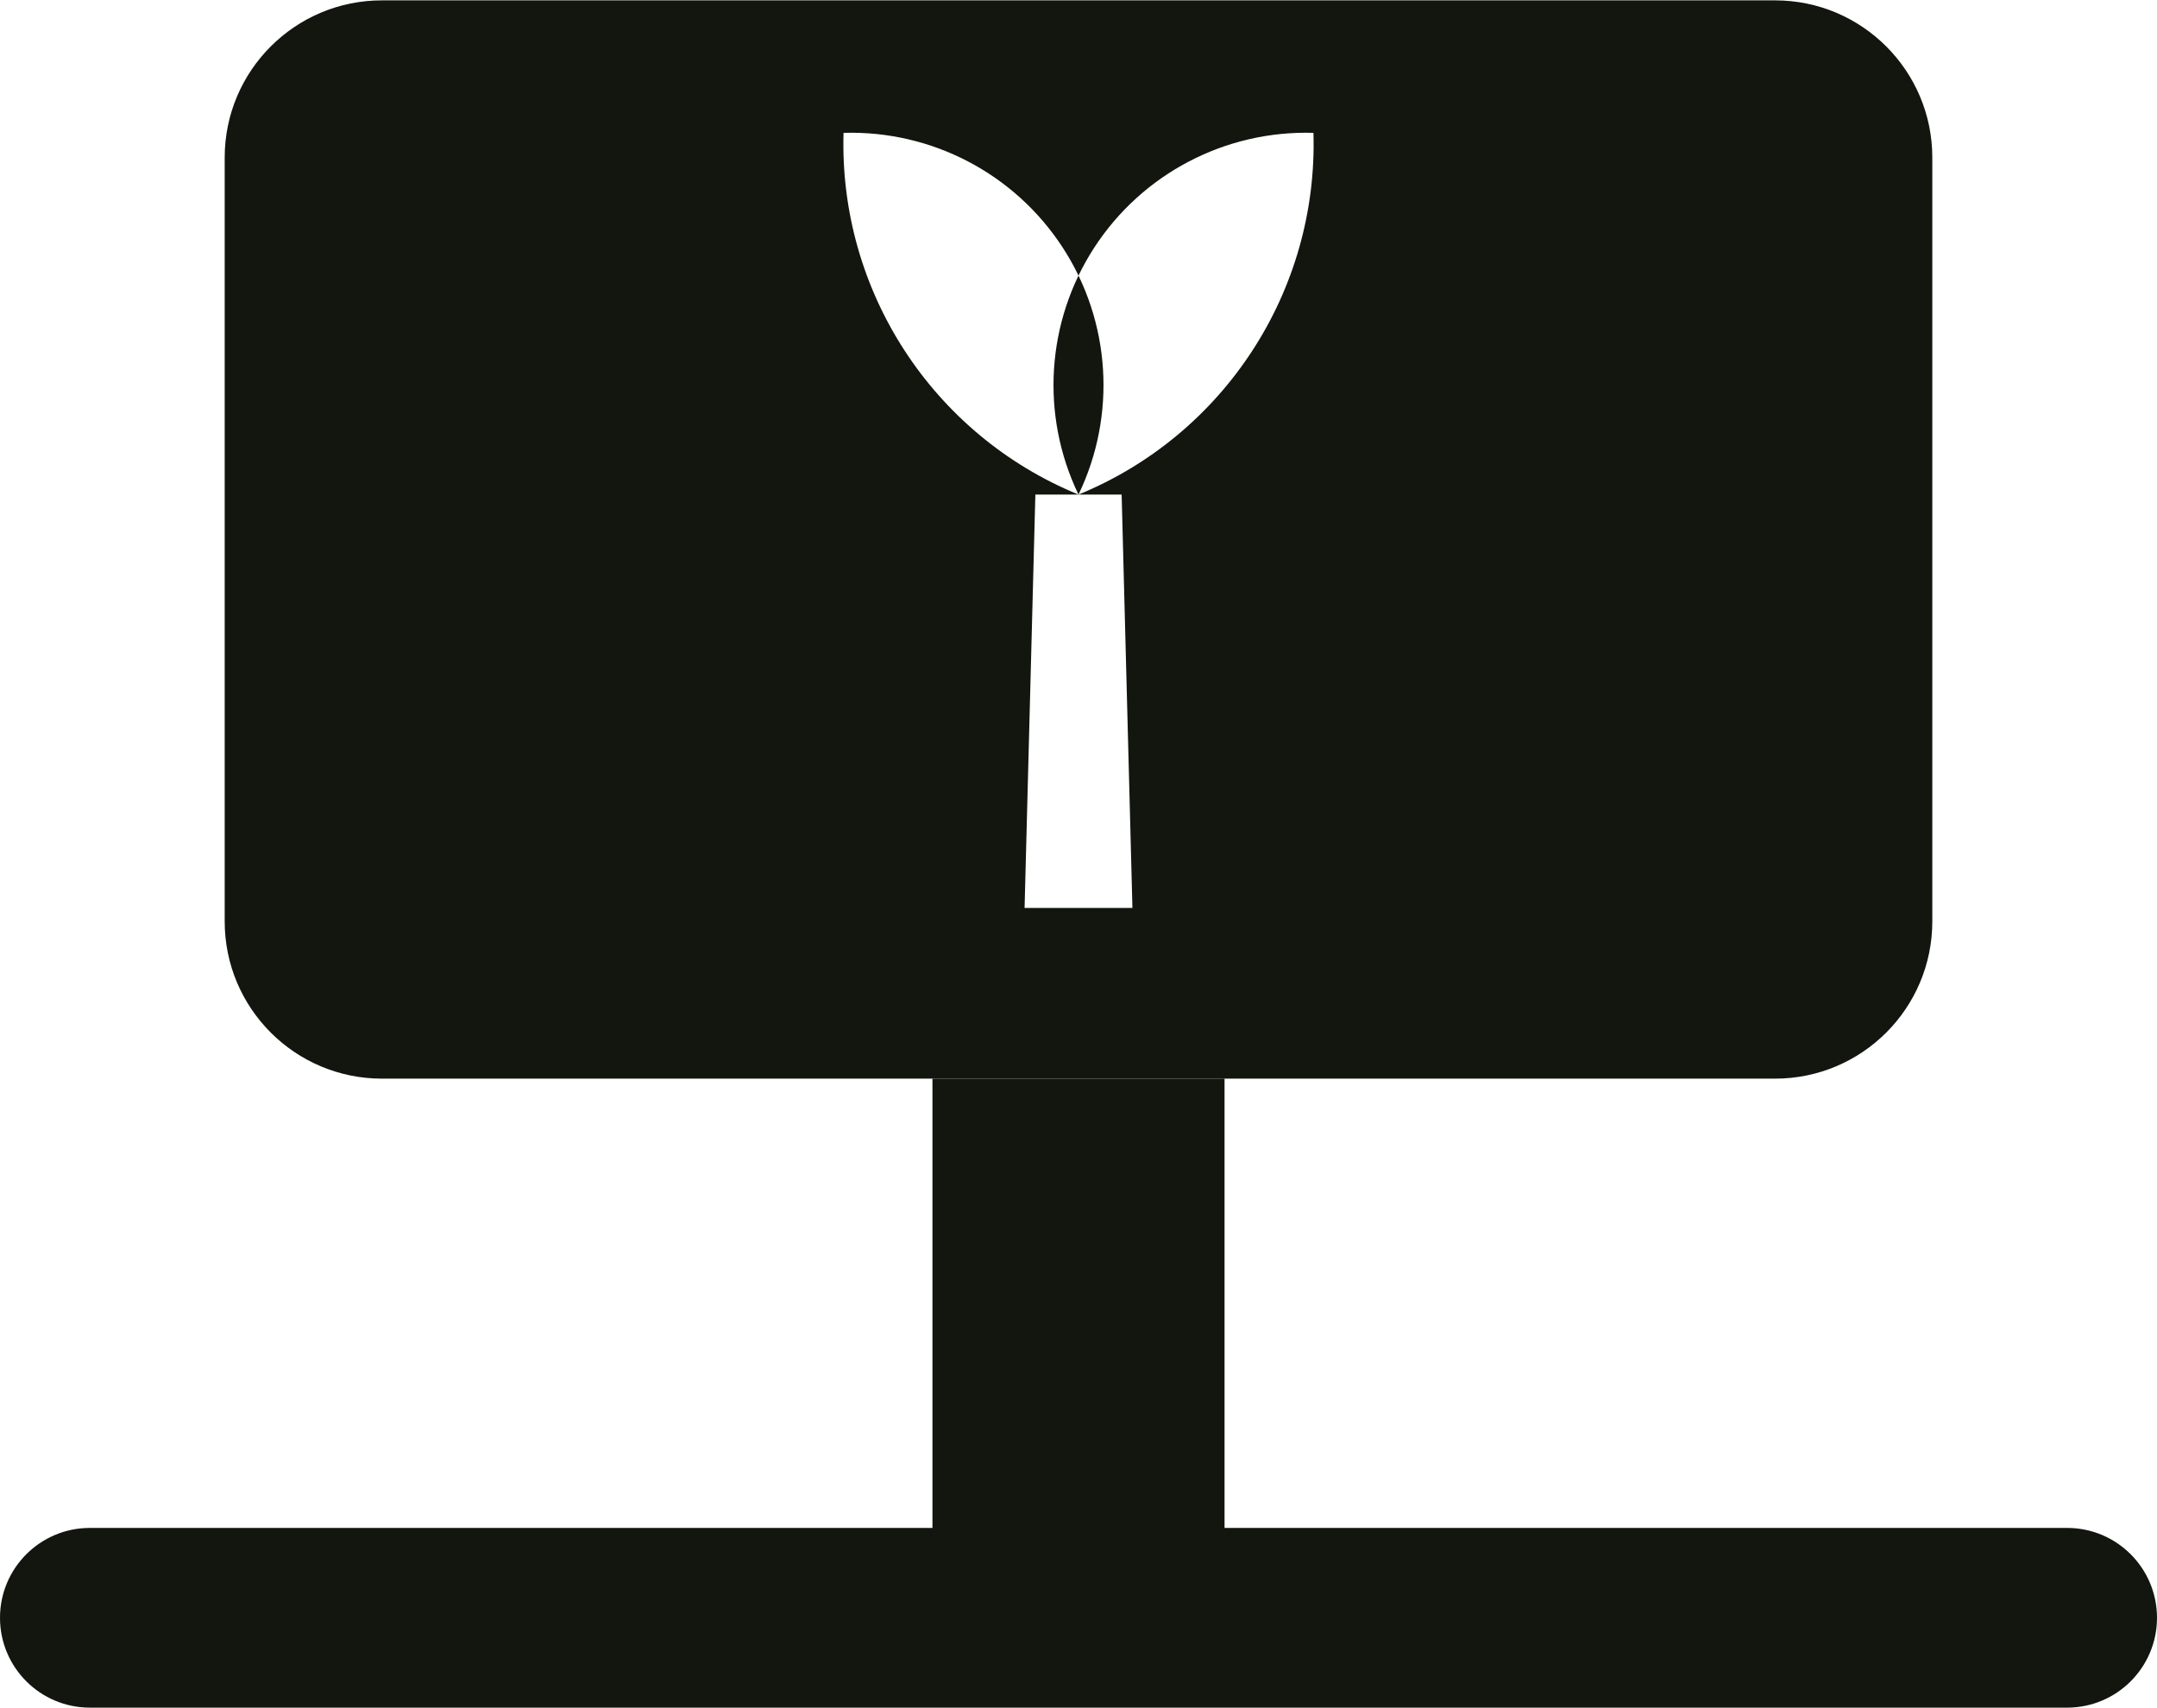
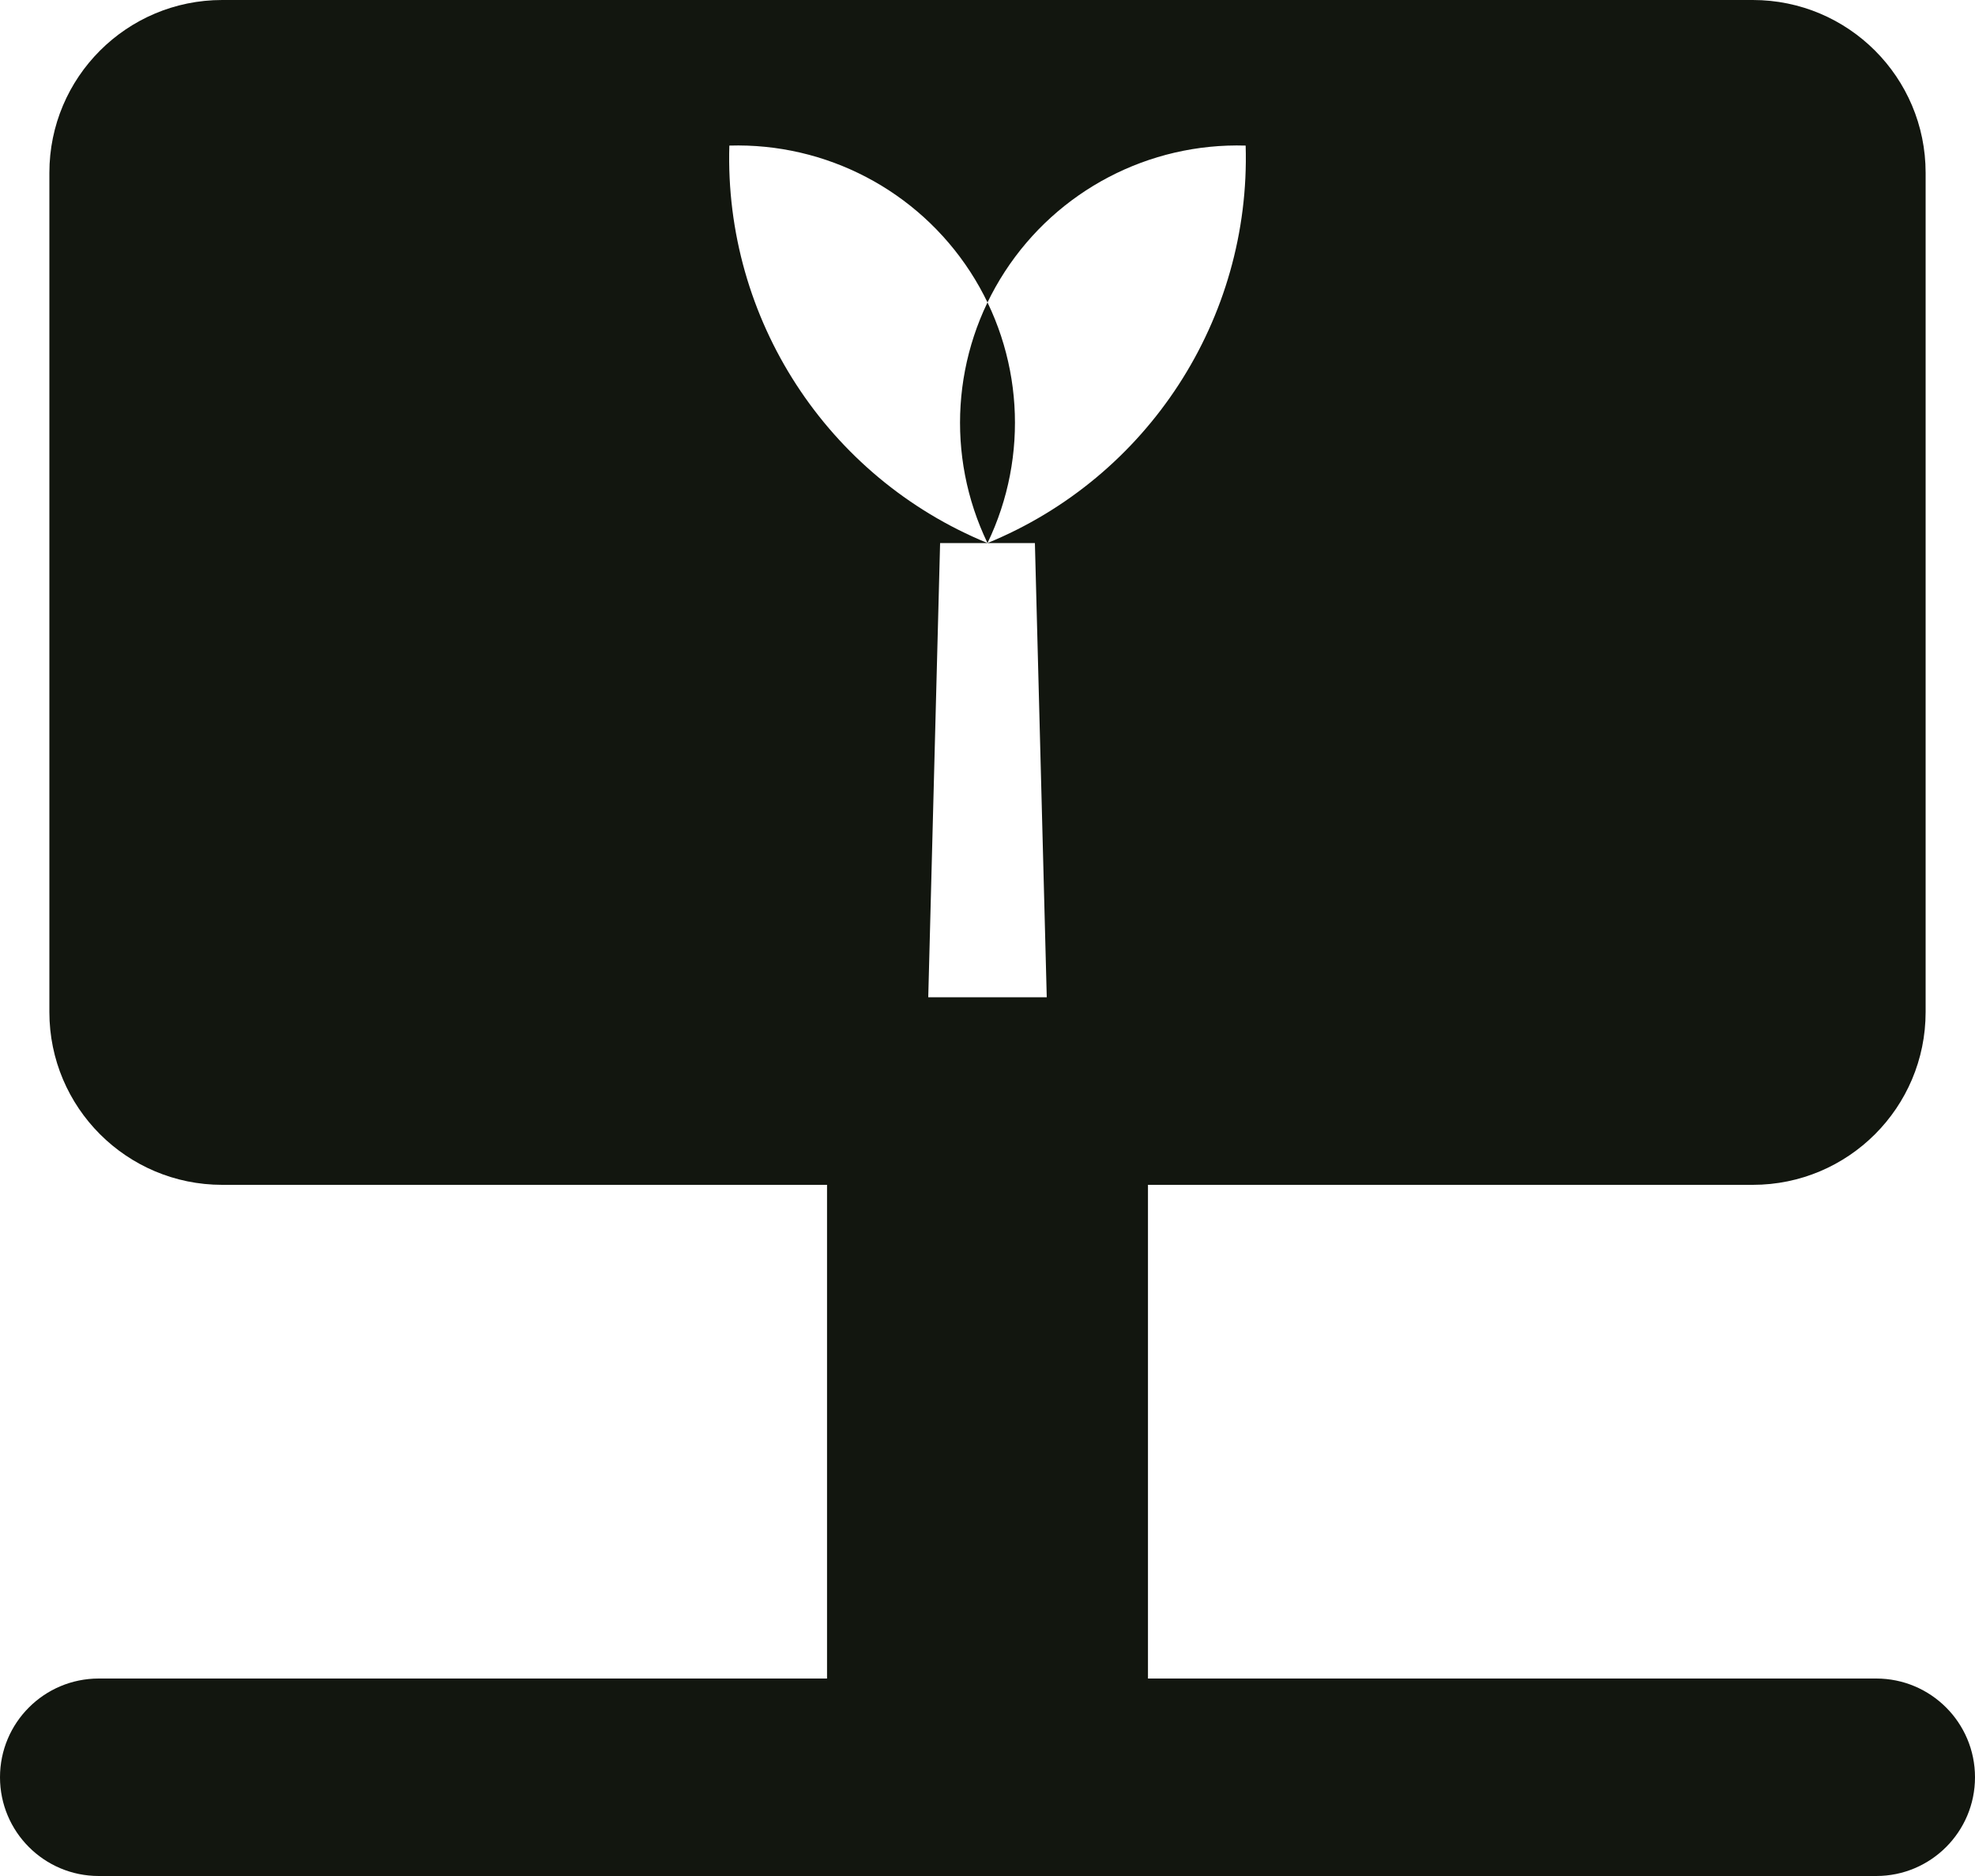
- <svg xmlns="http://www.w3.org/2000/svg" viewBox="2 8 96 76" width="1000" height="792" role="img" aria-label="Caelestis, L'Écran plein">
+ <svg xmlns="http://www.w3.org/2000/svg" viewBox="10 8 80 76" width="1000" height="950" role="img" aria-label="Caelestis, L'Écran plein">
  <path fill-rule="evenodd" fill="#12160F" d="M12 15A7 7 0 0 1 19 8L81 8A7 7 0 0 1 88 15L88 49A7 7 0 0 1 81 56L19 56A7 7 0 0 1 12 49Z M47.6 48.4L48.08 30L51.92 30L52.4 48.4Z M50 30A11.233 11.233 0 0 1 60.457 13.898A16.86 16.86 0 0 1 50 30Z M50 30A11.233 11.233 0 0 0 39.543 13.898A16.86 16.86 0 0 0 50 30Z" />
  <rect x="43.5" y="56" width="13" height="24" fill="#12160F" />
-   <rect x="2" y="76" width="96" height="8" rx="4" fill="#12160F" />
+   <rect x="10" y="76" width="80" height="8" rx="4" fill="#12160F" />
</svg>
